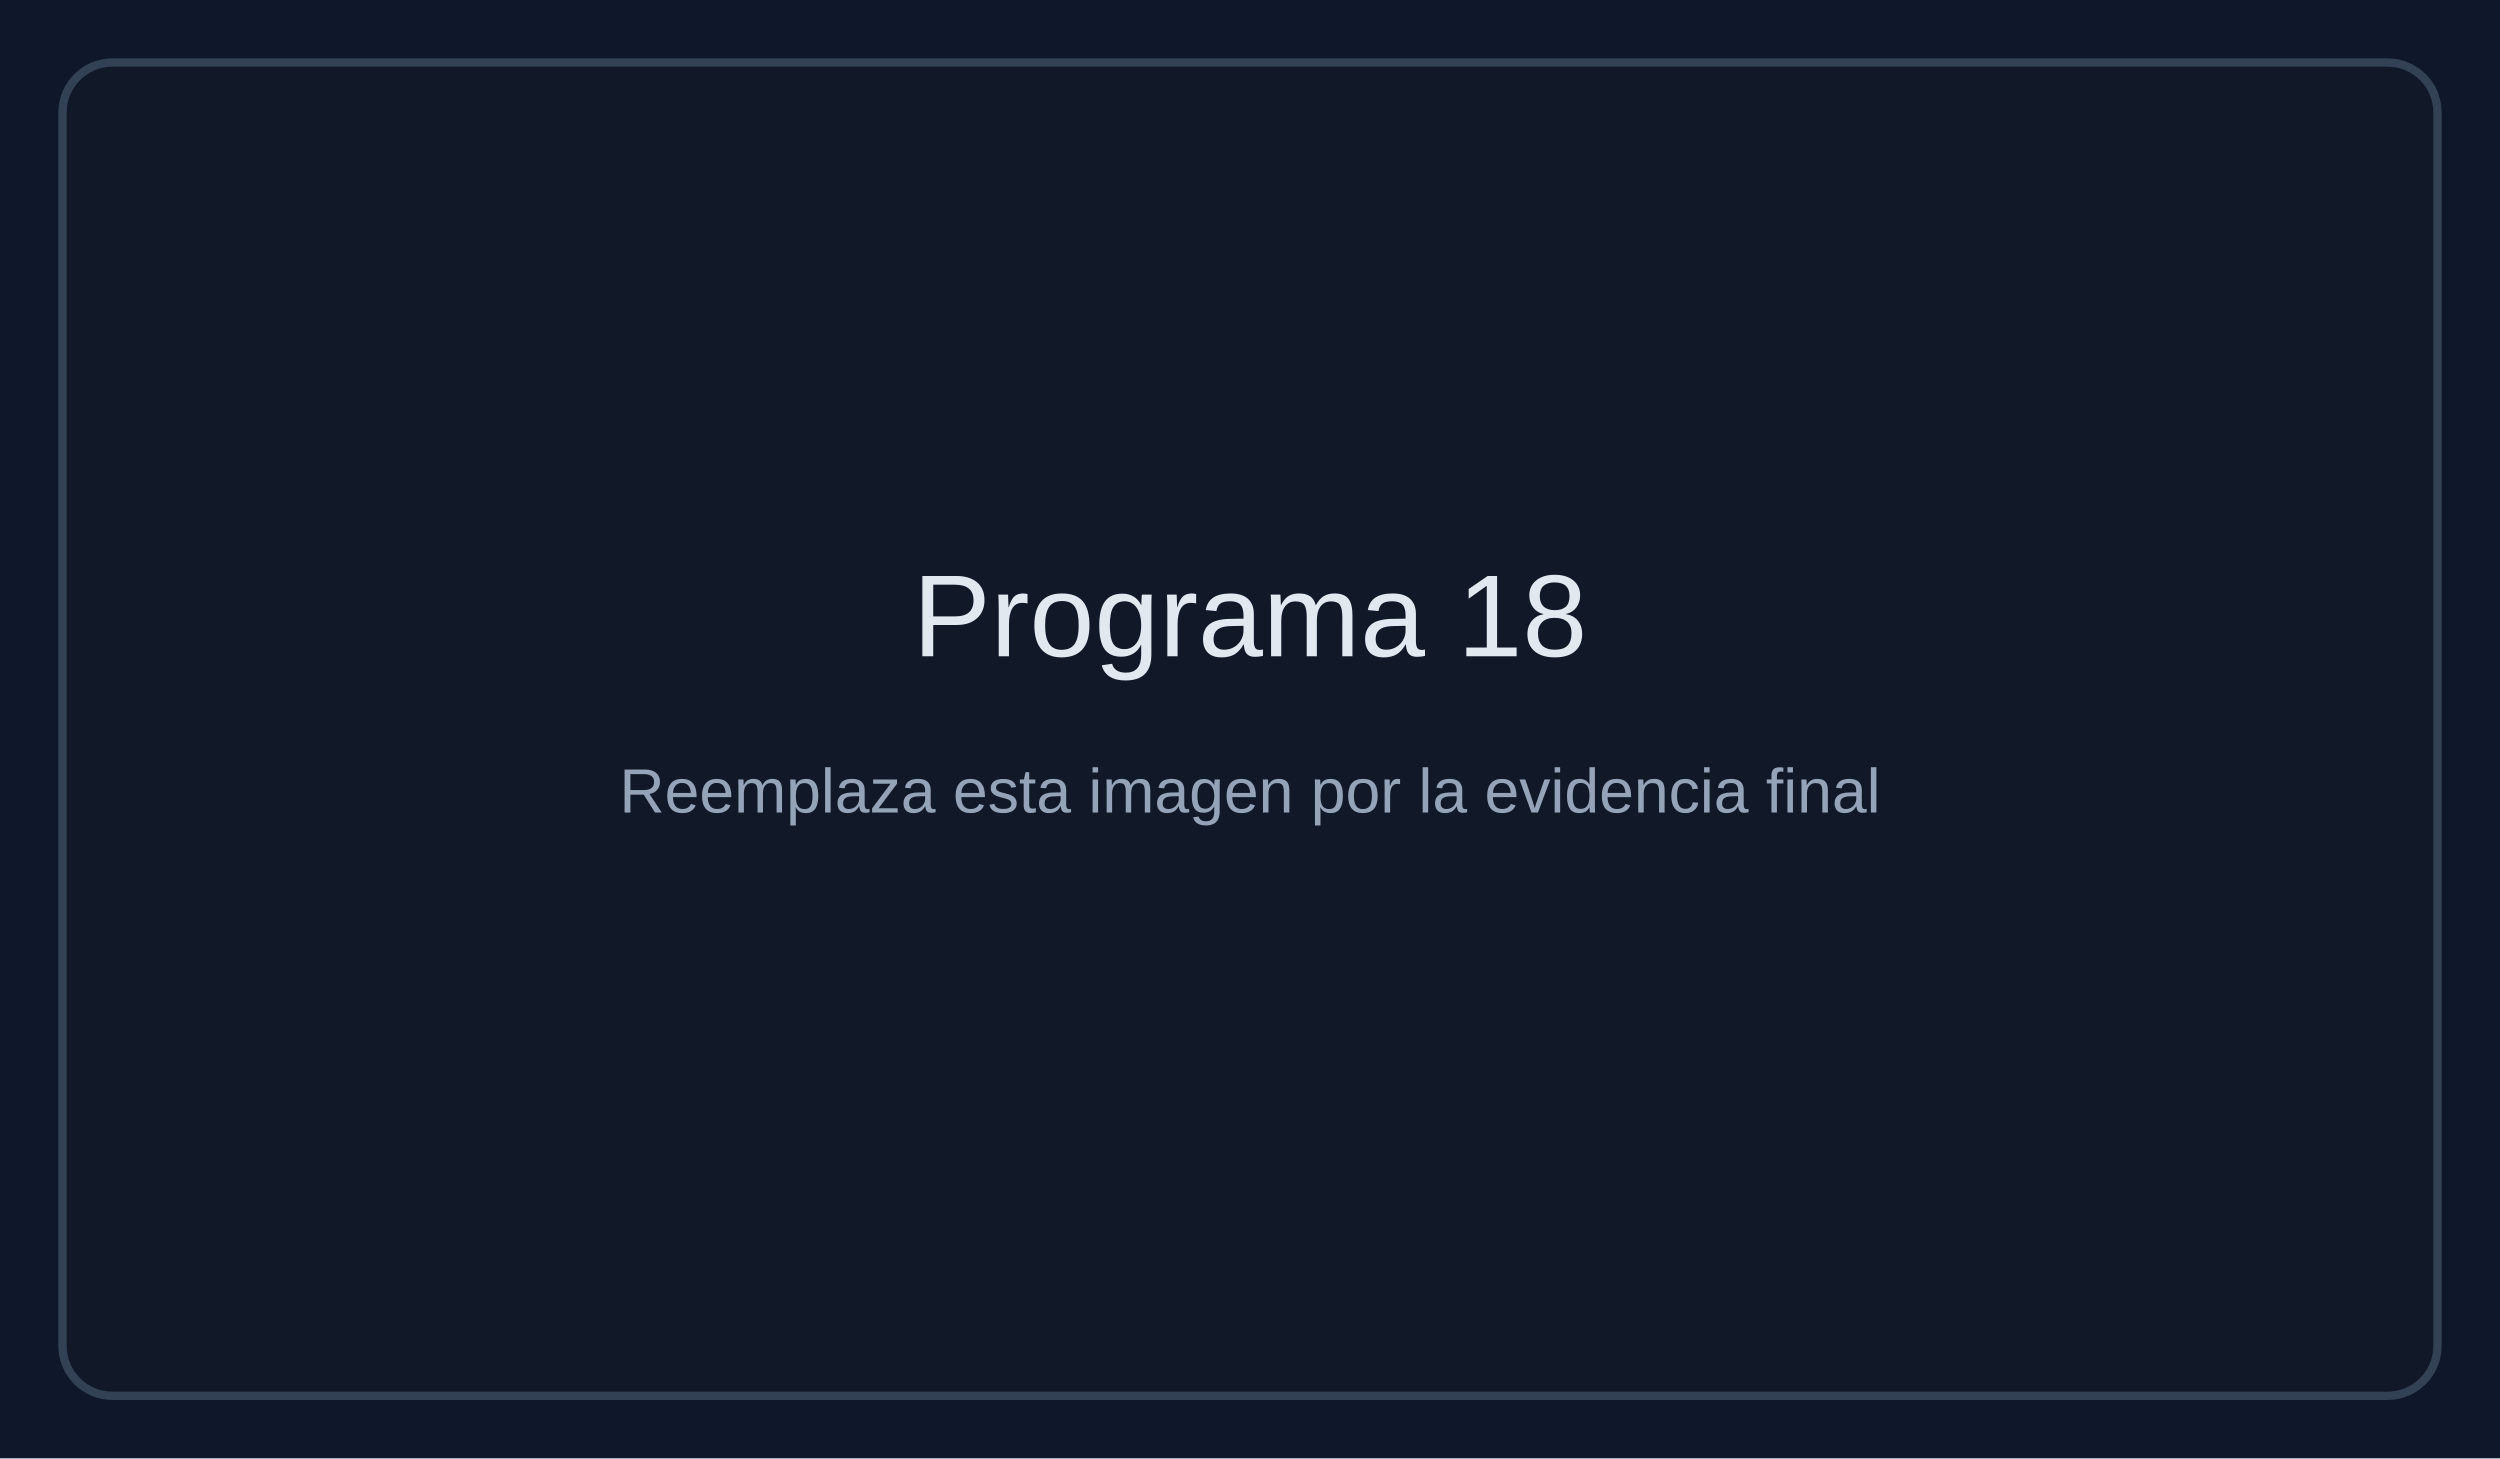
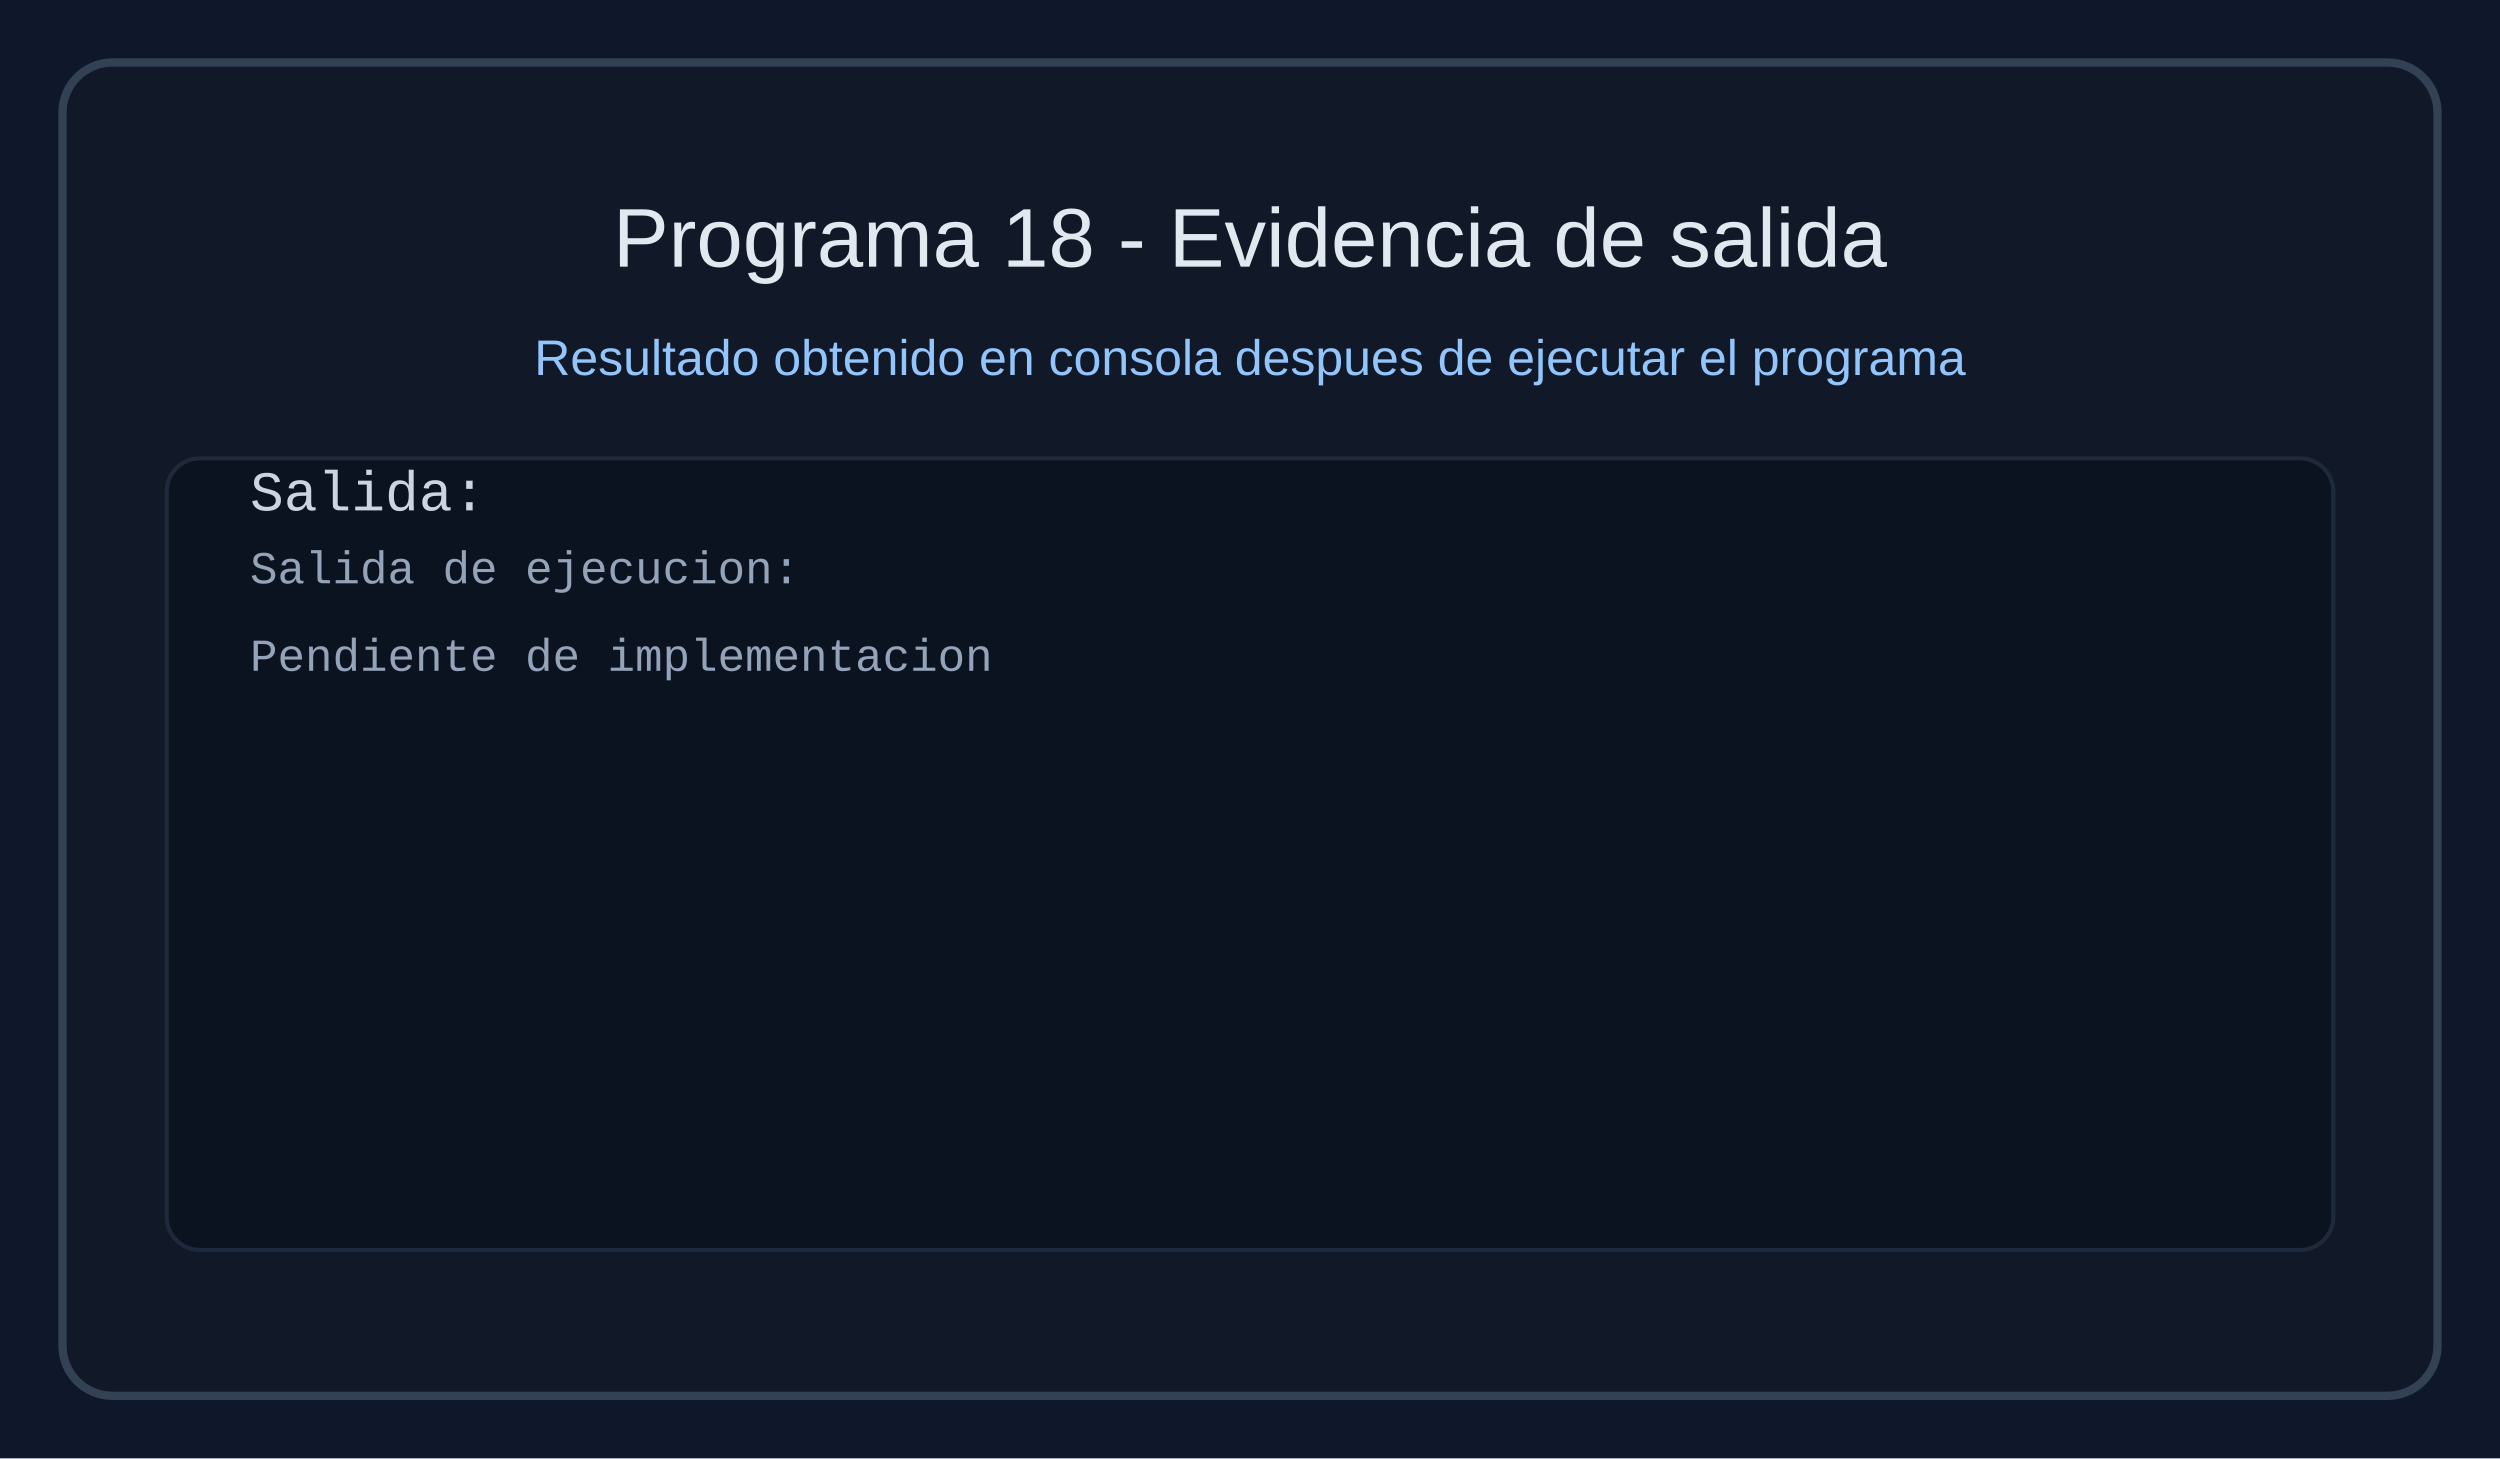
<svg xmlns="http://www.w3.org/2000/svg" width="1200" height="700" viewBox="0 0 1200 700" role="img" aria-labelledby="title desc">
  <rect width="1200" height="700" fill="#0f172a" />
  <rect x="30" y="30" width="1140" height="640" rx="24" fill="#111827" stroke="#334155" stroke-width="4" />
-   <text x="600" y="315" text-anchor="middle" fill="#e2e8f0" font-family="Arial, sans-serif" font-size="56">Programa 18</text>
-   <text x="600" y="390" text-anchor="middle" fill="#94a3b8" font-family="Arial, sans-serif" font-size="30">Reemplaza esta imagen por la evidencia final</text>
+   <text x="600" y="128" text-anchor="middle" fill="#e2e8f0" font-family="Arial, sans-serif" font-size="40">Programa 18 - Evidencia de salida</text>
+   <text x="600" y="180" text-anchor="middle" fill="#93c5fd" font-family="Arial, sans-serif" font-size="24">Resultado obtenido en consola despues de ejecutar el programa</text>
+   <rect x="80" y="220" width="1040" height="380" rx="16" fill="#0b1220" stroke="#1e293b" stroke-width="2" />
+   <text x="120" y="245" fill="#cbd5e1" font-family="Courier New, monospace" font-size="27">Salida:</text>
+   <text x="120" y="280" fill="#94a3b8" font-family="Courier New, monospace" font-size="22">Salida de ejecucion:</text>
+   <text x="120" y="322" fill="#94a3b8" font-family="Courier New, monospace" font-size="22">Pendiente de implementacion</text>
</svg>
